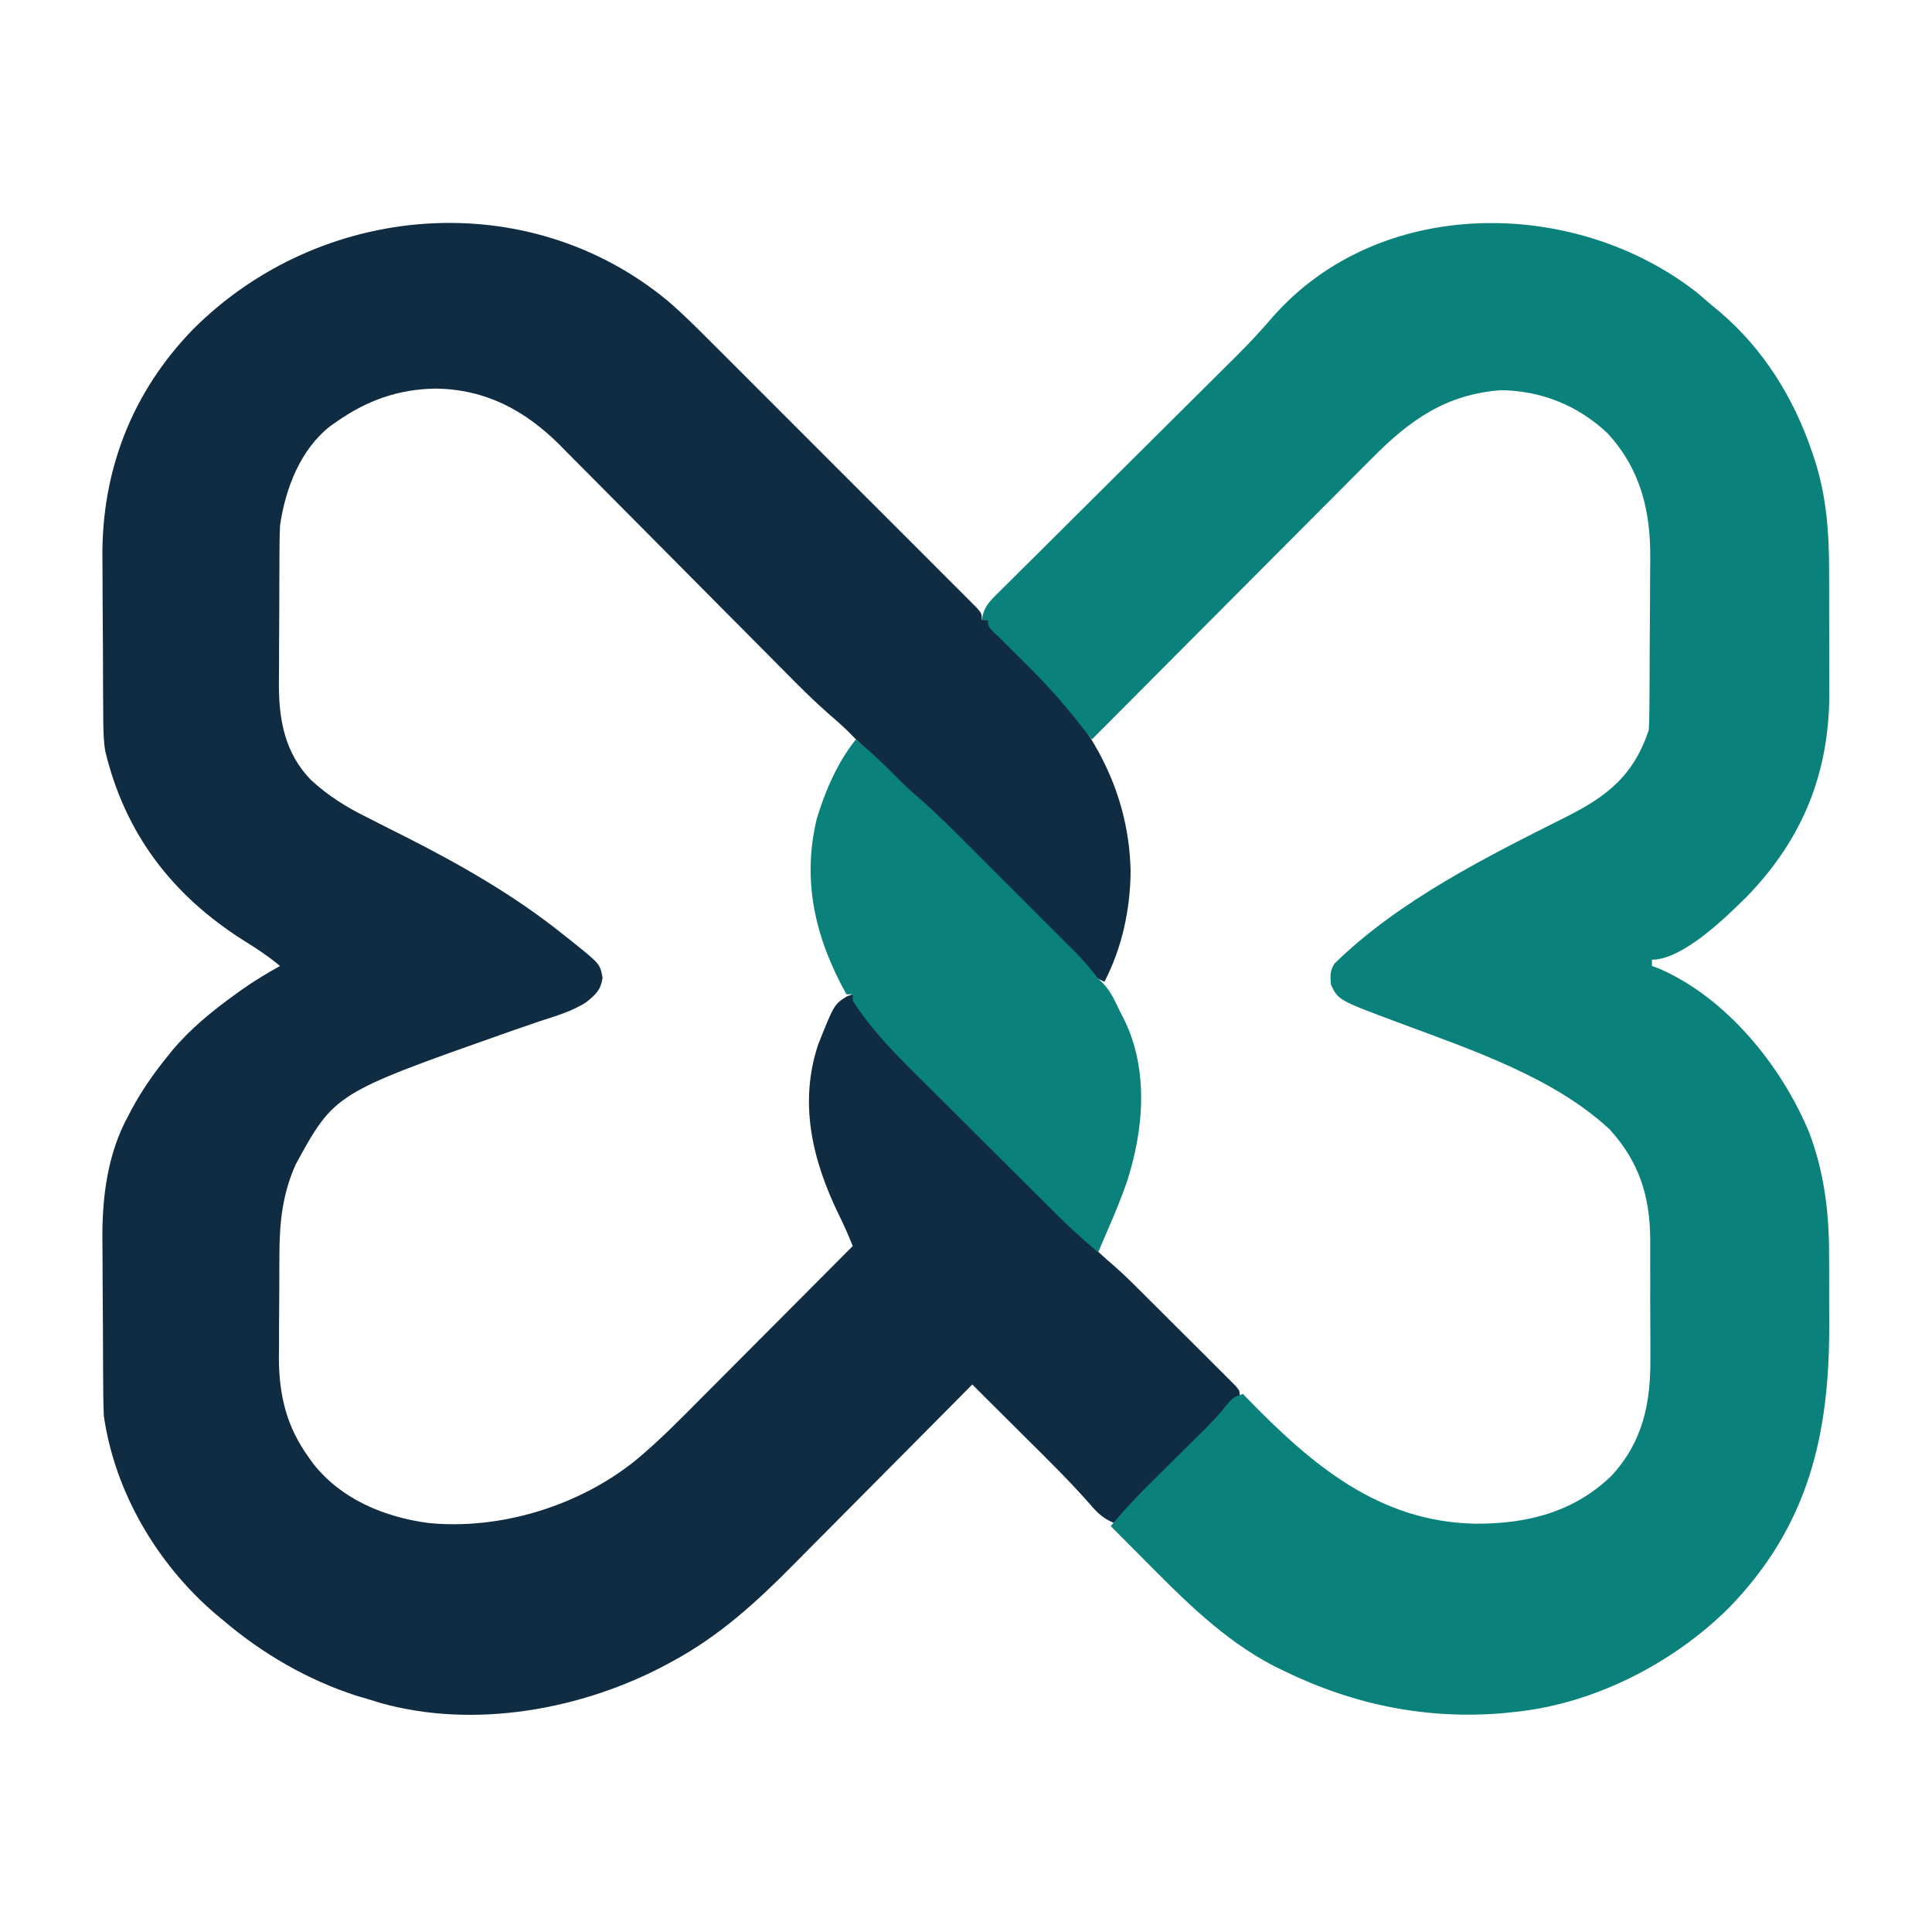
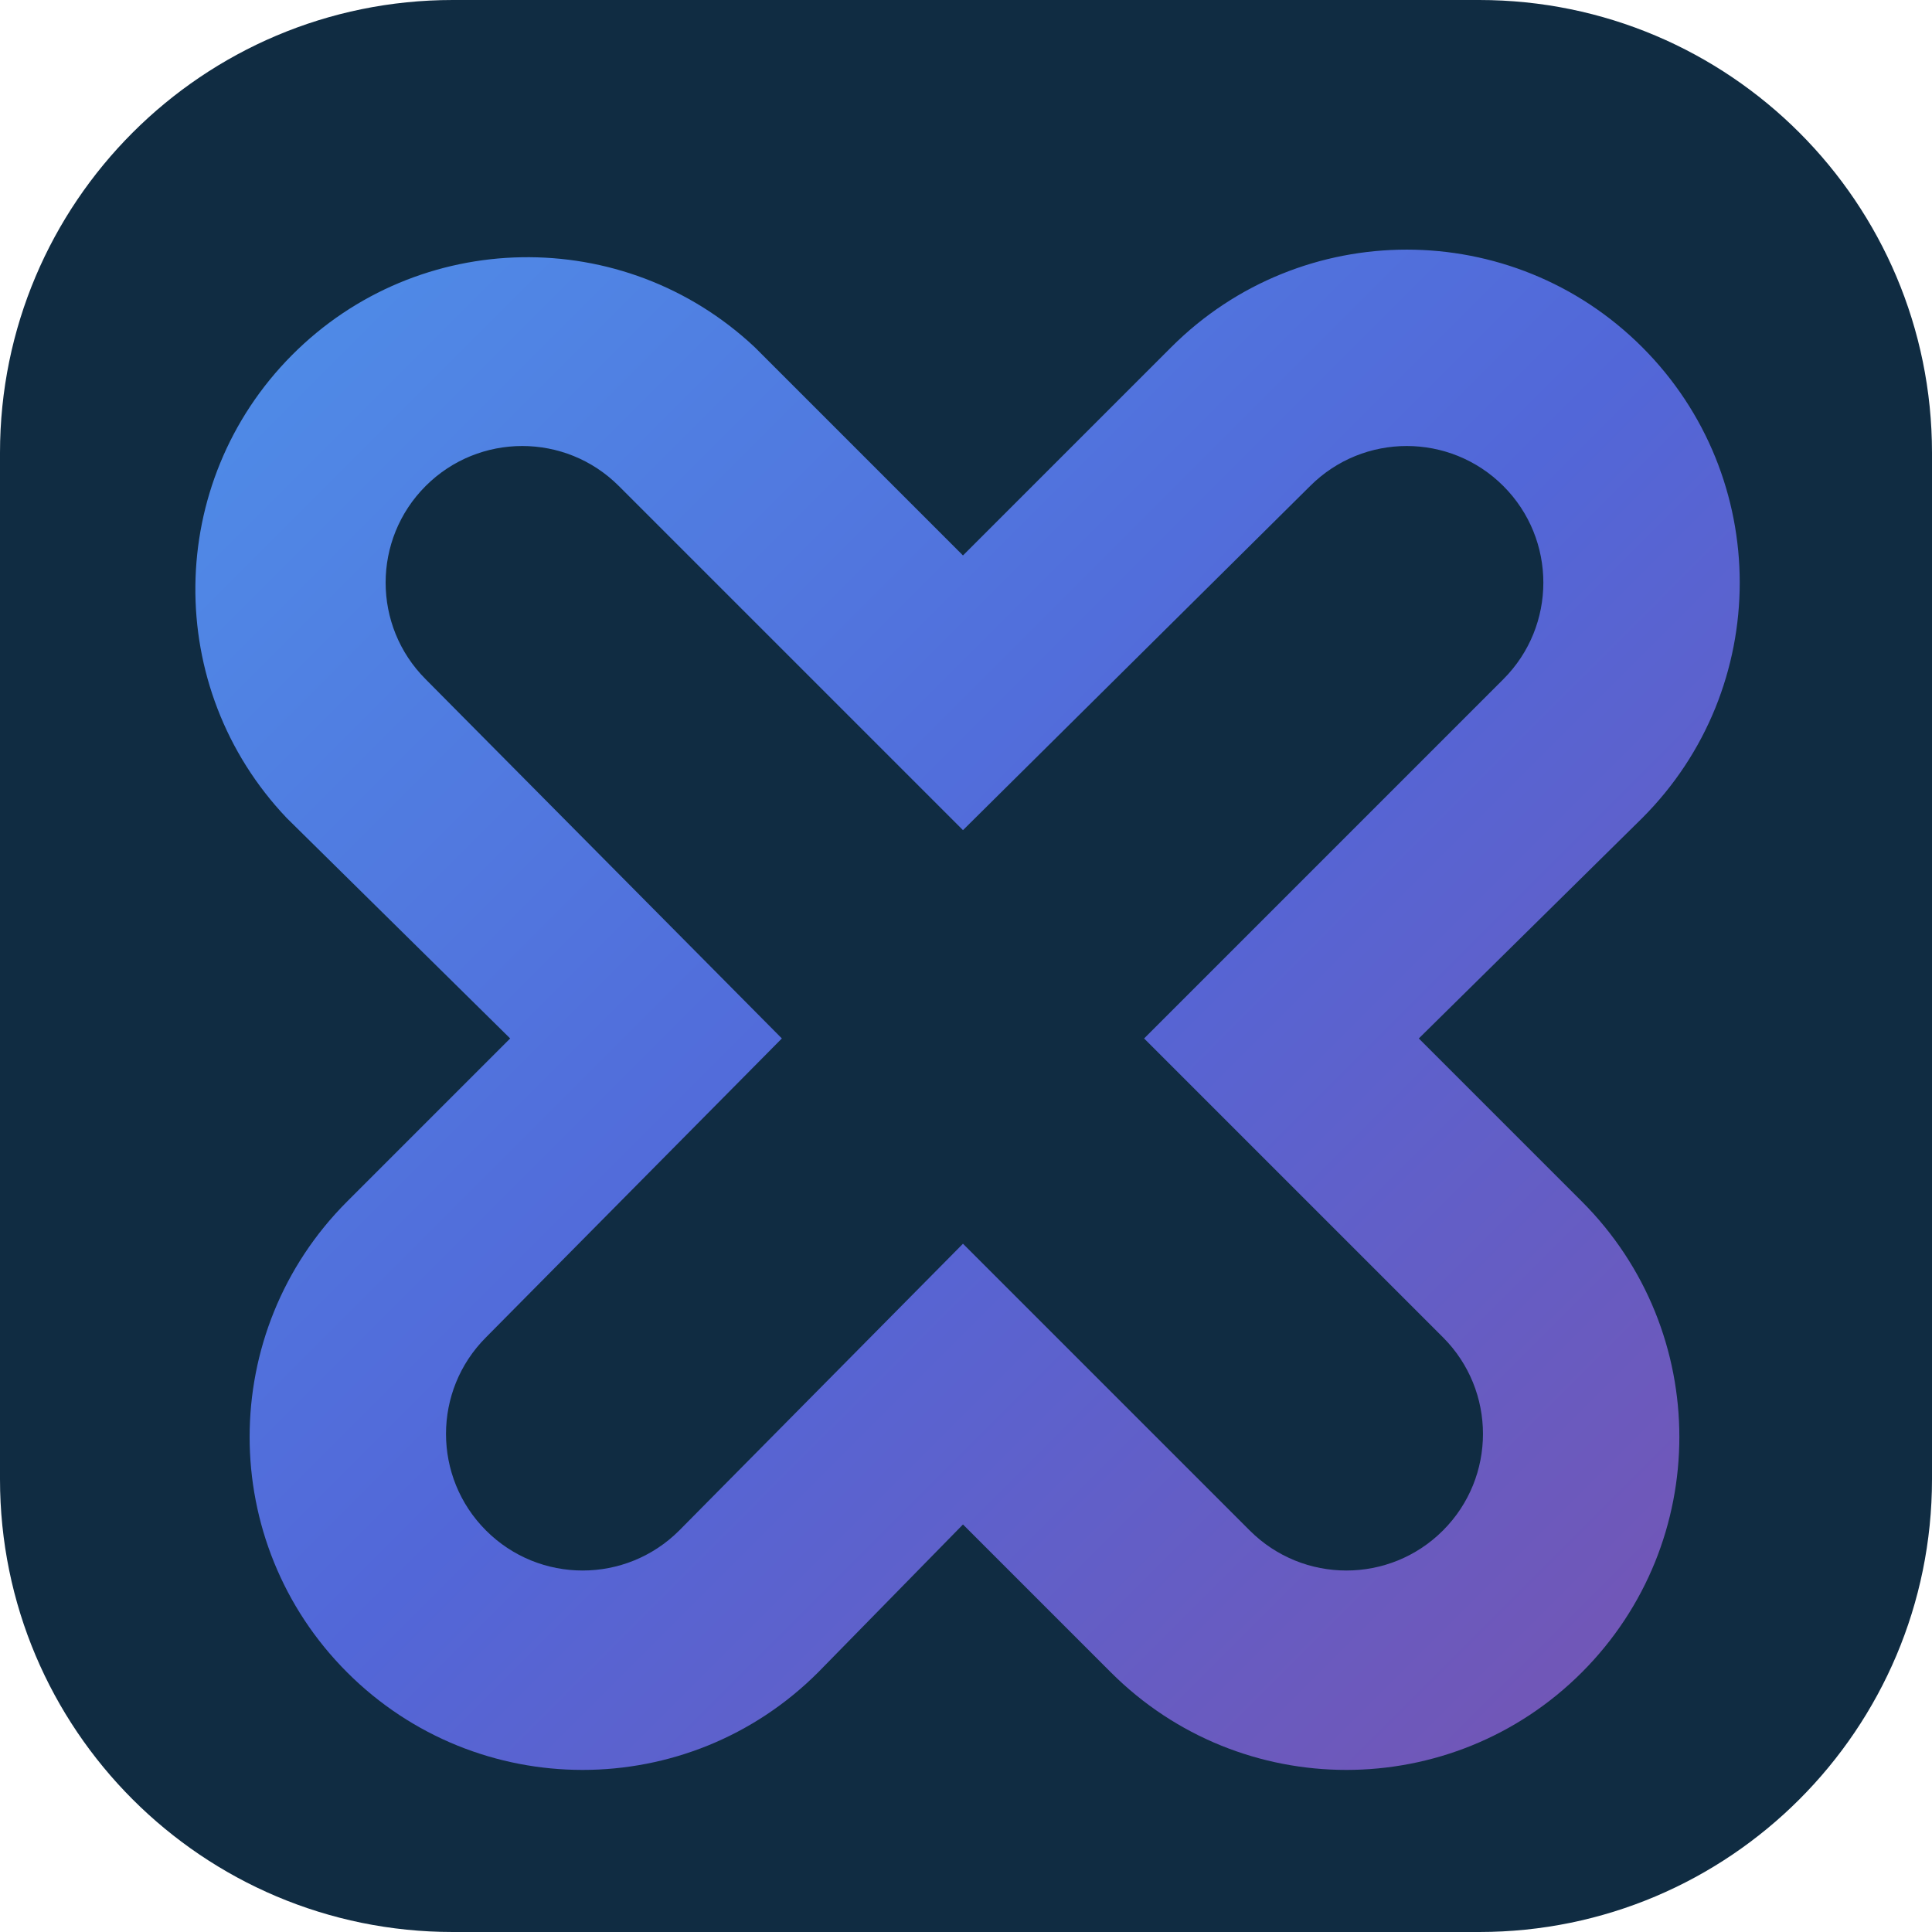
- <svg xmlns="http://www.w3.org/2000/svg" version="1.1" width="614" height="614">
-   <path d="M0 0 C4.587 3.928 8.848 8.145 13.107 12.424 C14.064 13.378 15.021 14.332 15.979 15.285 C18.543 17.84 21.1 20.401 23.657 22.964 C26.343 25.655 29.034 28.341 31.724 31.028 C36.229 35.529 40.729 40.034 45.227 44.542 C50.429 49.755 55.639 54.961 60.852 60.164 C65.34 64.643 69.824 69.125 74.305 73.611 C76.977 76.286 79.65 78.96 82.326 81.629 C85.298 84.594 88.262 87.567 91.224 90.541 C92.114 91.427 93.004 92.313 93.921 93.225 C94.721 94.031 95.521 94.837 96.346 95.667 C97.047 96.369 97.748 97.071 98.47 97.794 C99.954 99.53 99.954 99.53 99.954 101.53 C100.614 101.53 101.274 101.53 101.954 101.53 C103.141 102.909 104.325 104.293 105.442 105.729 C108.414 109.269 111.815 112.4 115.153 115.588 C133.789 133.524 146.697 154.648 147.267 181.342 C147.182 193.489 144.562 205.715 138.954 216.53 C135.228 215.008 133.246 212.847 130.622 209.831 C125.065 203.597 119.216 197.669 113.317 191.76 C112.835 191.277 112.352 190.793 111.855 190.295 C109.351 187.789 106.845 185.285 104.338 182.783 C101.769 180.22 99.206 177.653 96.643 175.085 C94.641 173.08 92.638 171.077 90.633 169.075 C89.234 167.677 87.836 166.276 86.439 164.876 C81.96 160.413 77.422 156.099 72.625 151.979 C70.647 150.264 68.786 148.461 66.954 146.592 C66.294 145.925 65.634 145.257 64.954 144.569 C63.621 143.209 62.287 141.85 60.954 140.491 C60.294 139.823 59.634 139.155 58.954 138.467 C58.665 138.173 58.665 138.173 57.204 136.682 C55.302 134.863 53.362 133.154 51.364 131.443 C46.752 127.414 42.444 123.124 38.142 118.768 C37.3 117.92 36.459 117.072 35.591 116.198 C33.776 114.369 31.961 112.538 30.147 110.706 C27.27 107.801 24.388 104.902 21.504 102.004 C20.512 101.006 19.519 100.009 18.527 99.011 C18.03 98.512 17.534 98.013 17.022 97.499 C10.322 90.763 3.627 84.022 -3.058 77.271 C-7.585 72.699 -12.119 68.135 -16.661 63.579 C-19.057 61.176 -21.448 58.769 -23.83 56.353 C-26.493 53.657 -29.168 50.973 -31.846 48.292 C-32.617 47.505 -33.387 46.718 -34.182 45.908 C-45.284 34.866 -57.733 28.243 -73.546 28.03 C-85.335 28.176 -95.414 31.757 -105.046 38.53 C-105.693 38.981 -106.34 39.432 -107.007 39.897 C-116.585 47.3 -121.369 59.86 -123.046 71.53 C-123.142 73.569 -123.194 75.611 -123.207 77.652 C-123.217 78.84 -123.226 80.029 -123.236 81.253 C-123.238 81.889 -123.238 81.889 -123.249 85.108 C-123.252 85.763 -123.255 86.418 -123.258 87.093 C-123.273 90.56 -123.282 94.028 -123.286 97.495 C-123.292 101.05 -123.316 104.604 -123.344 108.159 C-123.363 110.917 -123.368 113.674 -123.369 116.432 C-123.374 118.371 -123.393 120.311 -123.411 122.25 C-123.383 133.719 -121.396 143.986 -113.183 152.449 C-107.577 157.587 -101.847 161.118 -95.046 164.467 C-92.996 165.509 -90.947 166.55 -88.897 167.592 C-86.947 168.572 -84.997 169.551 -83.046 170.53 C-65.535 179.411 -48.387 189.208 -33.046 201.53 C-32.013 202.348 -30.981 203.167 -29.917 204.01 C-21.343 210.898 -21.343 210.898 -20.546 215.28 C-21.154 219.234 -22.671 220.543 -25.709 223.018 C-30.373 226.036 -35.671 227.507 -40.921 229.217 C-43.441 230.079 -45.958 230.945 -48.472 231.823 C-48.789 231.933 -48.789 231.933 -50.396 232.493 C-105.697 251.985 -105.697 251.985 -118.046 274.53 C-122.36 284.213 -123.209 293.013 -123.249 303.506 C-123.252 304.087 -123.252 304.087 -123.266 307.026 C-123.276 309.482 -123.282 311.938 -123.286 314.395 C-123.296 318.121 -123.327 321.847 -123.358 325.573 C-123.365 327.967 -123.37 330.362 -123.374 332.756 C-123.386 333.857 -123.399 334.957 -123.411 336.091 C-123.378 347.899 -120.991 357.883 -114.046 367.53 C-113.493 368.302 -112.94 369.074 -112.37 369.87 C-103.441 381.055 -89.943 386.637 -76.046 388.53 C-53.105 390.844 -28.169 383.161 -10.233 368.793 C-2.758 362.621 3.989 355.745 10.81 348.87 C12.206 347.47 13.603 346.07 15 344.671 C18.642 341.021 22.279 337.365 25.914 333.707 C29.638 329.963 33.367 326.224 37.097 322.485 C44.388 315.172 51.673 307.853 58.954 300.53 C57.606 297.094 56.12 293.782 54.492 290.469 C46.141 273.292 41.777 255.165 47.954 236.53 C53.045 223.725 53.045 223.725 57.177 221.139 C57.763 220.938 58.35 220.737 58.954 220.53 C59.191 220.869 59.191 220.869 60.388 222.584 C61.049 223.515 61.71 224.446 62.392 225.405 C63.03 226.31 63.668 227.215 64.325 228.147 C71.774 238.046 80.93 246.655 89.677 255.385 C90.99 256.699 92.303 258.013 93.616 259.328 C96.352 262.065 99.09 264.8 101.828 267.534 C105.32 271.021 108.808 274.512 112.294 278.004 C114.999 280.712 117.707 283.419 120.415 286.124 C121.701 287.41 122.987 288.696 124.272 289.984 C130.072 295.792 135.837 301.564 142.087 306.892 C145.904 310.24 149.457 313.869 153.048 317.456 C153.88 318.284 154.712 319.113 155.569 319.967 C157.312 321.705 159.053 323.443 160.793 325.183 C163.469 327.857 166.153 330.523 168.837 333.188 C170.533 334.881 172.228 336.574 173.923 338.268 C174.729 339.067 175.535 339.866 176.366 340.689 C177.101 341.427 177.836 342.165 178.593 342.926 C179.244 343.575 179.895 344.225 180.565 344.894 C181.954 346.53 181.954 346.53 181.954 348.53 C181.273 349.066 180.593 349.602 179.892 350.155 C177.583 352.021 176.029 353.538 174.173 355.772 C168.325 362.54 161.858 368.731 155.517 375.03 C154.199 376.342 152.882 377.655 151.565 378.967 C148.364 382.157 145.16 385.344 141.954 388.53 C138.475 387.069 136.598 385.234 134.169 382.374 C127.627 374.922 120.547 368.016 113.517 361.03 C112.129 359.647 110.742 358.264 109.354 356.881 C106.329 353.866 103.302 350.853 100.273 347.842 C99.165 346.74 98.059 345.635 96.954 344.53 C96.085 345.407 95.217 346.285 94.322 347.189 C86.081 355.511 77.83 363.822 69.568 372.123 C65.323 376.389 61.081 380.659 56.847 384.938 C52.752 389.077 48.647 393.207 44.534 397.329 C42.977 398.893 41.424 400.461 39.874 402.033 C28.368 413.694 16.467 424.492 1.954 432.342 C1.295 432.704 0.636 433.065 -0.043 433.437 C-27.046 447.91 -61.347 454.134 -91.237 445.713 C-92.494 445.323 -93.751 444.932 -95.046 444.53 C-96.21 444.191 -97.374 443.852 -98.573 443.502 C-114.223 438.465 -128.563 430.151 -141.046 419.53 C-141.937 418.79 -142.827 418.05 -143.745 417.288 C-162.178 401.423 -175.562 378.696 -179.046 354.53 C-179.149 352.252 -179.204 349.972 -179.223 347.693 C-179.226 347.364 -179.226 347.364 -179.243 345.704 C-179.262 343.546 -179.274 341.387 -179.284 339.229 C-179.288 338.483 -179.292 337.738 -179.297 336.97 C-179.317 333.014 -179.332 329.059 -179.341 325.104 C-179.352 321.067 -179.386 317.032 -179.426 312.996 C-179.453 309.851 -179.461 306.707 -179.464 303.562 C-179.469 302.077 -179.481 300.592 -179.499 299.108 C-179.662 285.436 -177.983 271.335 -171.296 259.155 C-170.954 258.503 -170.612 257.85 -170.259 257.178 C-167.056 251.231 -163.294 245.782 -159.046 240.53 C-158.459 239.803 -157.873 239.076 -157.269 238.327 C-151.324 231.264 -144.445 225.713 -136.983 220.342 C-136.406 219.926 -135.828 219.51 -135.233 219.081 C-131.3 216.297 -127.261 213.866 -123.046 211.53 C-126.703 208.48 -130.49 205.956 -134.546 203.467 C-157.327 189.059 -172.299 169.497 -178.592 143.253 C-179.142 139.956 -179.197 136.799 -179.223 133.455 C-179.229 132.761 -179.236 132.068 -179.243 131.353 C-179.262 129.064 -179.274 126.776 -179.284 124.487 C-179.288 123.697 -179.292 122.908 -179.297 122.095 C-179.317 117.905 -179.332 113.715 -179.341 109.525 C-179.352 105.248 -179.386 100.971 -179.426 96.694 C-179.453 93.364 -179.461 90.034 -179.464 86.704 C-179.469 85.131 -179.481 83.558 -179.499 81.985 C-179.811 54.208 -170.123 29.193 -150.722 9.206 C-110.256 -31.26 -44.675 -36.776 0 0 Z " fill="#0F2C42" transform="translate(212.0459,95.47022)" />
-   <path d="M0 0 C1.593 1.343 3.176 2.697 4.75 4.062 C5.57 4.738 6.39 5.413 7.234 6.109 C21.172 17.969 30.793 33.452 36.625 50.688 C36.911 51.534 37.198 52.38 37.493 53.252 C41.21 64.869 42.065 76.218 42.051 88.363 C42.055 89.812 42.059 91.261 42.064 92.71 C42.071 95.73 42.071 98.75 42.066 101.769 C42.06 105.595 42.077 109.42 42.1 113.245 C42.115 116.234 42.116 119.222 42.113 122.21 C42.113 123.619 42.118 125.027 42.128 126.435 C42.292 152.176 33.926 173.408 15.957 191.953 C9.209 198.654 -4.488 212.062 -14.25 212.062 C-14.25 212.722 -14.25 213.382 -14.25 214.062 C-13.549 214.313 -12.848 214.563 -12.125 214.82 C9.477 224.154 26.966 245.812 35.75 267.062 C40.58 279.908 42.061 292.578 42.051 306.234 C42.055 307.569 42.059 308.904 42.064 310.238 C42.071 313.018 42.071 315.798 42.066 318.578 C42.061 321.394 42.068 324.21 42.086 327.025 C42.315 362.664 35.656 391.99 10 418.25 C-7.669 435.711 -32.434 448.392 -57.25 451.062 C-57.74 451.117 -57.74 451.117 -60.219 451.391 C-85.149 453.783 -108.812 449.012 -131.25 438.062 C-132.245 437.579 -133.24 437.096 -134.266 436.598 C-150.41 428.272 -163.218 415.268 -175.875 402.5 C-176.889 401.481 -177.903 400.462 -178.918 399.443 C-181.365 396.986 -183.808 394.525 -186.25 392.062 C-182.28 387.298 -178.131 382.817 -173.715 378.465 C-173.414 378.166 -173.414 378.166 -171.893 376.655 C-169.994 374.767 -168.091 372.883 -166.188 371 C-163.673 368.512 -161.162 366.021 -158.652 363.527 C-158.085 362.968 -157.517 362.408 -156.932 361.832 C-154.31 359.226 -151.844 356.611 -149.537 353.721 C-147.25 351.062 -147.25 351.062 -144.25 350.062 C-143.737 350.591 -143.225 351.119 -142.696 351.664 C-122.343 372.557 -101.061 390.73 -70.339 391.304 C-54.06 391.367 -39.305 387.749 -27.215 376.184 C-17.082 365.245 -14.626 353.038 -14.754 338.461 C-14.754 337.09 -14.752 335.718 -14.749 334.347 C-14.748 331.494 -14.76 328.642 -14.783 325.79 C-14.812 322.161 -14.809 318.533 -14.796 314.905 C-14.789 312.08 -14.797 309.256 -14.81 306.431 C-14.816 304.452 -14.812 302.472 -14.808 300.493 C-14.948 286.96 -18.466 276.124 -27.688 266 C-45.554 249.329 -72.304 240.447 -94.895 232.02 C-113.897 224.915 -113.897 224.915 -116.25 220.062 C-116.528 217.3 -116.627 215.664 -115.133 213.281 C-94.525 193.131 -66.726 179.335 -41.23 166.523 C-28.245 159.971 -20.017 153.364 -15.25 139.062 C-15.141 136.939 -15.091 134.812 -15.073 132.686 C-15.06 131.367 -15.047 130.048 -15.034 128.688 C-15.026 127.243 -15.018 125.797 -15.012 124.352 C-15.008 123.62 -15.004 122.889 -14.999 122.136 C-14.979 118.256 -14.964 114.377 -14.955 110.498 C-14.944 106.522 -14.91 102.548 -14.87 98.573 C-14.843 95.491 -14.835 92.409 -14.832 89.327 C-14.827 87.864 -14.815 86.401 -14.797 84.939 C-14.613 69.642 -17.76 56.295 -28.352 44.777 C-37.7 35.941 -49.381 31.224 -62.25 31.062 C-79.819 32.407 -91.256 40.582 -103.36 52.832 C-104.336 53.808 -105.312 54.785 -106.29 55.76 C-108.918 58.387 -111.536 61.024 -114.154 63.662 C-116.899 66.426 -119.653 69.181 -122.405 71.938 C-127.607 77.148 -132.8 82.367 -137.991 87.587 C-143.905 93.535 -149.828 99.475 -155.752 105.413 C-167.927 117.62 -180.092 129.838 -192.25 142.062 C-194.249 139.566 -196.245 137.068 -198.223 134.555 C-203.817 127.549 -209.834 121.303 -216.25 115.062 C-217.917 113.396 -219.583 111.729 -221.25 110.062 C-222.013 109.341 -222.776 108.619 -223.562 107.875 C-225.25 106.062 -225.25 106.062 -225.25 104.062 C-225.91 104.062 -226.57 104.062 -227.25 104.062 C-226.668 100.526 -225.433 98.876 -222.912 96.37 C-222.197 95.653 -221.482 94.935 -220.746 94.196 C-219.956 93.419 -219.167 92.642 -218.353 91.841 C-217.525 91.014 -216.698 90.188 -215.845 89.336 C-213.573 87.07 -211.294 84.811 -209.013 82.554 C-206.622 80.186 -204.239 77.808 -201.856 75.431 C-197.333 70.923 -192.804 66.422 -188.271 61.924 C-180.173 53.888 -172.088 45.84 -164.005 37.789 C-160.717 34.515 -157.424 31.246 -154.129 27.978 C-152.394 26.253 -150.659 24.527 -148.923 22.802 C-148.146 22.033 -147.368 21.264 -146.568 20.471 C-142.458 16.378 -138.528 12.201 -134.766 7.786 C-100.775 -30.853 -38.84 -30.349 0 0 Z " fill="#0B817B" transform="translate(539.25,92.9375)" />
-   <path d="M0 0 C5.062 4.182 9.696 8.637 14.277 13.34 C16.303 15.319 18.323 17.148 20.474 18.978 C25.936 23.742 31.024 28.88 36.141 34.008 C37.196 35.062 38.251 36.116 39.306 37.17 C41.503 39.366 43.698 41.563 45.892 43.761 C48.695 46.57 51.502 49.374 54.311 52.177 C56.485 54.347 58.656 56.52 60.827 58.693 C61.861 59.728 62.896 60.763 63.932 61.796 C65.379 63.241 66.823 64.688 68.267 66.137 C69.086 66.958 69.906 67.778 70.751 68.624 C72.985 70.984 74.992 73.447 77 76 C77.537 76.526 78.074 77.051 78.627 77.593 C81.145 80.173 82.477 83.483 84.062 86.688 C84.238 87.029 84.238 87.029 85.127 88.756 C93.182 104.881 91.528 124.257 86 141 C84.207 146.09 82.153 151.051 80 156 C79.438 157.31 78.877 158.619 78.316 159.93 C77.882 160.943 77.448 161.956 77 163 C72.36 159.116 67.939 155.091 63.657 150.818 C63.065 150.232 62.474 149.645 61.865 149.041 C59.931 147.121 58 145.198 56.07 143.273 C55.737 142.942 55.737 142.942 54.051 141.263 C50.524 137.75 46.999 134.235 43.477 130.717 C39.868 127.113 36.249 123.519 32.628 119.926 C29.819 117.136 27.017 114.339 24.217 111.54 C22.887 110.213 21.555 108.889 20.22 107.568 C12.486 99.905 4.875 92.233 -1 83 C-1 82.34 -1 81.68 -1 81 C-1.66 81 -2.32 81 -3 81 C-12.804 63.374 -17.224 45.245 -12.438 25.25 C-9.752 16.339 -5.848 7.305 0 0 Z " fill="#0B817B" transform="translate(272,235)" />
-   <path d="" fill="#102C42" transform="translate(0,0)" />
-   <path d="" fill="#102C42" transform="translate(0,0)" />
-   <path d="" fill="#102C42" transform="translate(0,0)" />
-   <path d="" fill="#102C42" transform="translate(0,0)" />
-   <path d="" fill="#102C42" transform="translate(0,0)" />
-   <path d="" fill="#102C42" transform="translate(0,0)" />
-   <path d="" fill="#102C42" transform="translate(0,0)" />
-   <path d="" fill="#102C42" transform="translate(0,0)" />
-   <path d="" fill="#102C42" transform="translate(0,0)" />
-   <path d="" fill="#102C42" transform="translate(0,0)" />
-   <path d="" fill="#102C42" transform="translate(0,0)" />
-   <path d="" fill="#102C42" transform="translate(0,0)" />
-   <path d="" fill="#102C42" transform="translate(0,0)" />
-   <path d="" fill="#102C42" transform="translate(0,0)" />
-   <path d="" fill="#102C42" transform="translate(0,0)" />
-   <path d="" fill="#102C42" transform="translate(0,0)" />
-   <path d="" fill="#102C42" transform="translate(0,0)" />
-   <path d="" fill="#102C42" transform="translate(0,0)" />
-   <path d="" fill="#102C42" transform="translate(0,0)" />
-   <path d="" fill="#102C42" transform="translate(0,0)" />
-   <path d="" fill="#102C42" transform="translate(0,0)" />
-   <path d="" fill="#102C42" transform="translate(0,0)" />
-   <path d="" fill="#102C42" transform="translate(0,0)" />
-   <path d="" fill="#102C42" transform="translate(0,0)" />
-   <path d="" fill="#102C42" transform="translate(0,0)" />
-   <path d="" fill="#102C42" transform="translate(0,0)" />
-   <path d="" fill="#102C42" transform="translate(0,0)" />
-   <path d="" fill="#102C42" transform="translate(0,0)" />
-   <path d="" fill="#102C42" transform="translate(0,0)" />
-   <path d="" fill="#102C42" transform="translate(0,0)" />
-   <path d="" fill="#102C42" transform="translate(0,0)" />
-   <path d="" fill="#102C42" transform="translate(0,0)" />
-   <path d="" fill="#102C42" transform="translate(0,0)" />
-   <path d="" fill="#102C42" transform="translate(0,0)" />
-   <path d="" fill="#102C42" transform="translate(0,0)" />
-   <path d="" fill="#102C42" transform="translate(0,0)" />
-   <path d="" fill="#102C42" transform="translate(0,0)" />
-   <path d="" fill="#102C42" transform="translate(0,0)" />
-   <path d="" fill="#102C42" transform="translate(0,0)" />
-   <path d="" fill="#102C42" transform="translate(0,0)" />
-   <path d="" fill="#102C42" transform="translate(0,0)" />
-   <path d="" fill="#102C42" transform="translate(0,0)" />
-   <path d="" fill="#102C42" transform="translate(0,0)" />
-   <path d="" fill="#102C42" transform="translate(0,0)" />
-   <path d="" fill="#102C42" transform="translate(0,0)" />
-   <path d="" fill="#102C42" transform="translate(0,0)" />
-   <path d="" fill="#102C42" transform="translate(0,0)" />
-   <path d="" fill="#102C42" transform="translate(0,0)" />
-   <path d="" fill="#102C42" transform="translate(0,0)" />
-   <path d="" fill="#102C42" transform="translate(0,0)" />
-   <path d="" fill="#102C42" transform="translate(0,0)" />
-   <path d="" fill="#102C42" transform="translate(0,0)" />
-   <path d="" fill="#102C42" transform="translate(0,0)" />
-   <path d="" fill="#102C42" transform="translate(0,0)" />
-   <path d="" fill="#102C42" transform="translate(0,0)" />
-   <path d="" fill="#102C42" transform="translate(0,0)" />
-   <path d="" fill="#102C42" transform="translate(0,0)" />
-   <path d="" fill="#102C42" transform="translate(0,0)" />
-   <path d="" fill="#102C42" transform="translate(0,0)" />
-   <path d="" fill="#102C42" transform="translate(0,0)" />
-   <path d="" fill="#102C42" transform="translate(0,0)" />
-   <path d="" fill="#102C42" transform="translate(0,0)" />
-   <path d="" fill="#102C42" transform="translate(0,0)" />
-   <path d="" fill="#102C42" transform="translate(0,0)" />
-   <path d="" fill="#102C42" transform="translate(0,0)" />
-   <path d="" fill="#102C42" transform="translate(0,0)" />
-   <path d="" fill="#102C42" transform="translate(0,0)" />
-   <path d="" fill="#102C42" transform="translate(0,0)" />
-   <path d="" fill="#102C42" transform="translate(0,0)" />
-   <path d="" fill="#102C42" transform="translate(0,0)" />
-   <path d="" fill="#102C42" transform="translate(0,0)" />
-   <path d="" fill="#102C42" transform="translate(0,0)" />
-   <path d="" fill="#102C42" transform="translate(0,0)" />
-   <path d="" fill="#102C42" transform="translate(0,0)" />
-   <path d="" fill="#102C42" transform="translate(0,0)" />
-   <path d="" fill="#102C42" transform="translate(0,0)" />
-   <path d="" fill="#102C42" transform="translate(0,0)" />
-   <path d="" fill="#102C42" transform="translate(0,0)" />
-   <path d="" fill="#102C42" transform="translate(0,0)" />
-   <path d="" fill="#102C42" transform="translate(0,0)" />
-   <path d="" fill="#102C42" transform="translate(0,0)" />
-   <path d="" fill="#102C42" transform="translate(0,0)" />
+ <svg xmlns="http://www.w3.org/2000/svg" viewBox="0 0 64 64">
+   <defs>
+     <linearGradient id="brand" x1="8" y1="8" x2="56" y2="56" gradientUnits="userSpaceOnUse">
+       <stop stop-color="#4f8ee8" />
+       <stop offset=".52" stop-color="#5267d8" />
+       <stop offset="1" stop-color="#7455b4" />
+     </linearGradient>
+   </defs>
+   <rect width="64" height="64" rx="15" fill="#102c42" />
+   <path d="M31.9 18.4 25 11.5a11 11 0 0 0-15.5 15.6l7.4 7.3-5.4 5.4a11 11 0 0 0 15.6 15.6l4.8-4.9 4.9 4.9a11 11 0 0 0 15.6-15.6L47 34.4l7.4-7.3a11 11 0 0 0-15.6-15.6l-6.9 6.9Zm0 9.1 11.5-11.4a4.5 4.5 0 0 1 6.4 6.4L37.9 34.4l9.9 9.9a4.5 4.5 0 1 1-6.4 6.4l-9.5-9.5-9.4 9.5a4.5 4.5 0 0 1-6.4-6.4l9.8-9.9L14.1 22.5a4.5 4.5 0 0 1 6.4-6.4Z" fill="url(#brand)" />
</svg>
